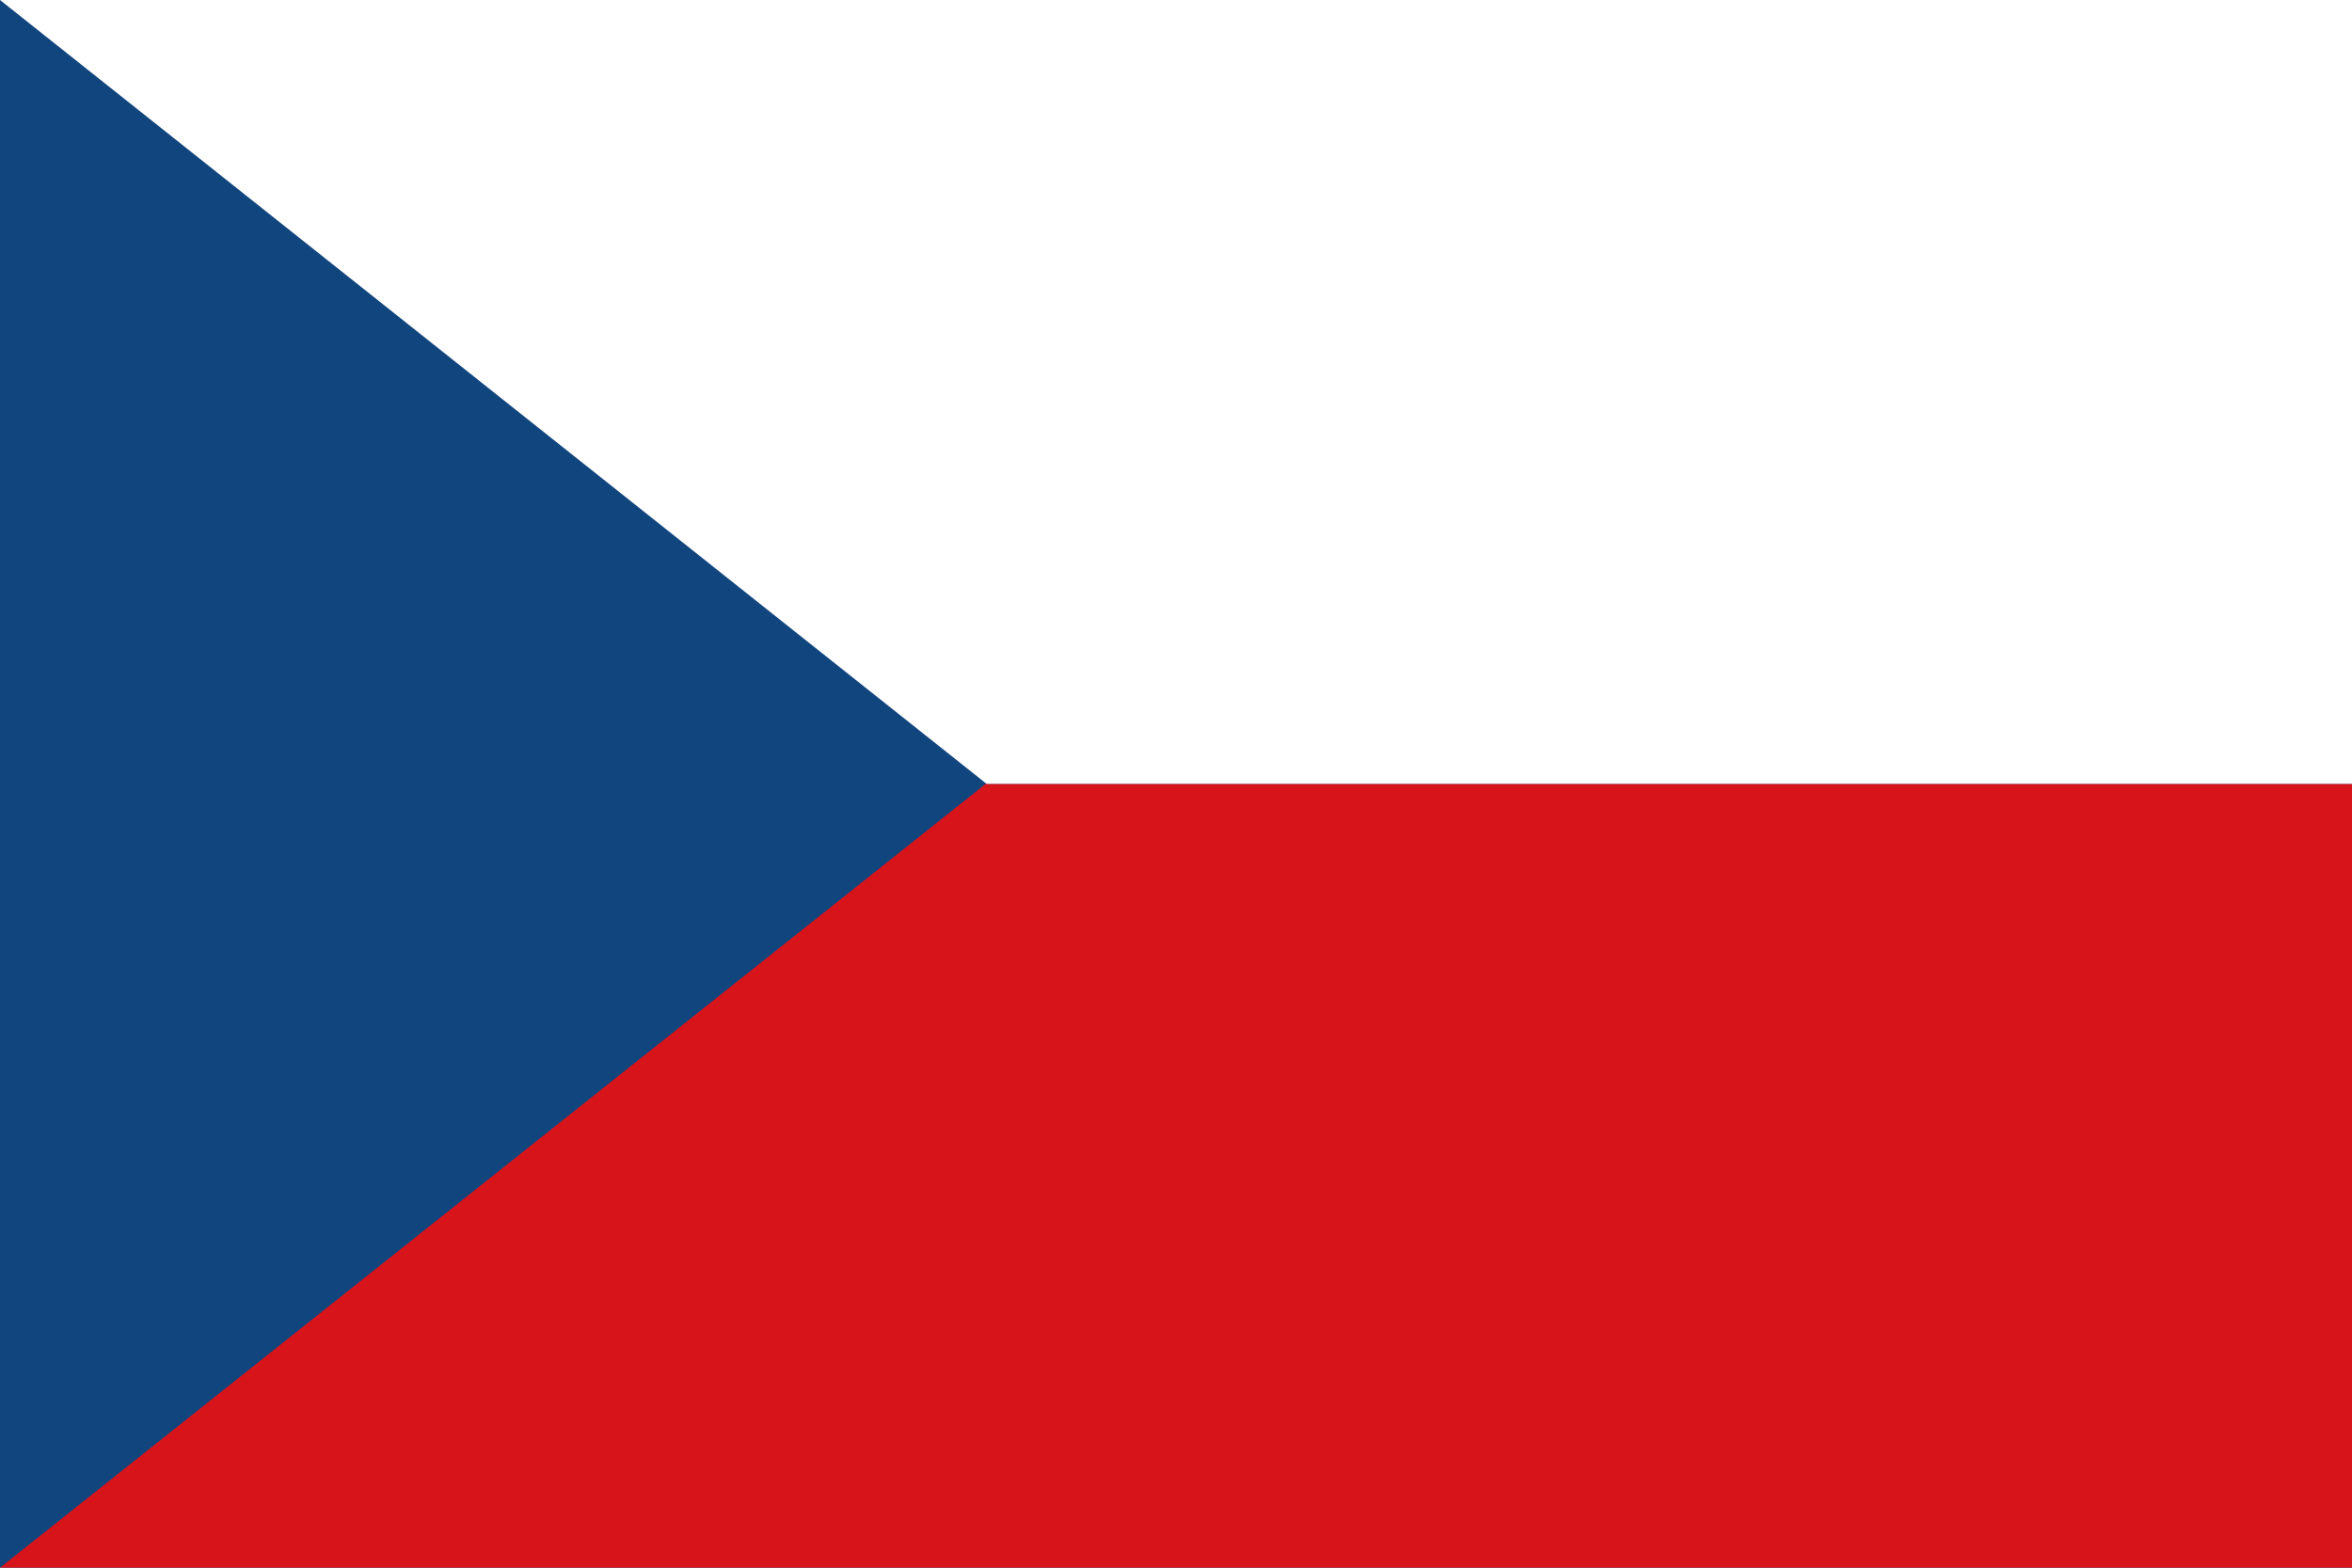
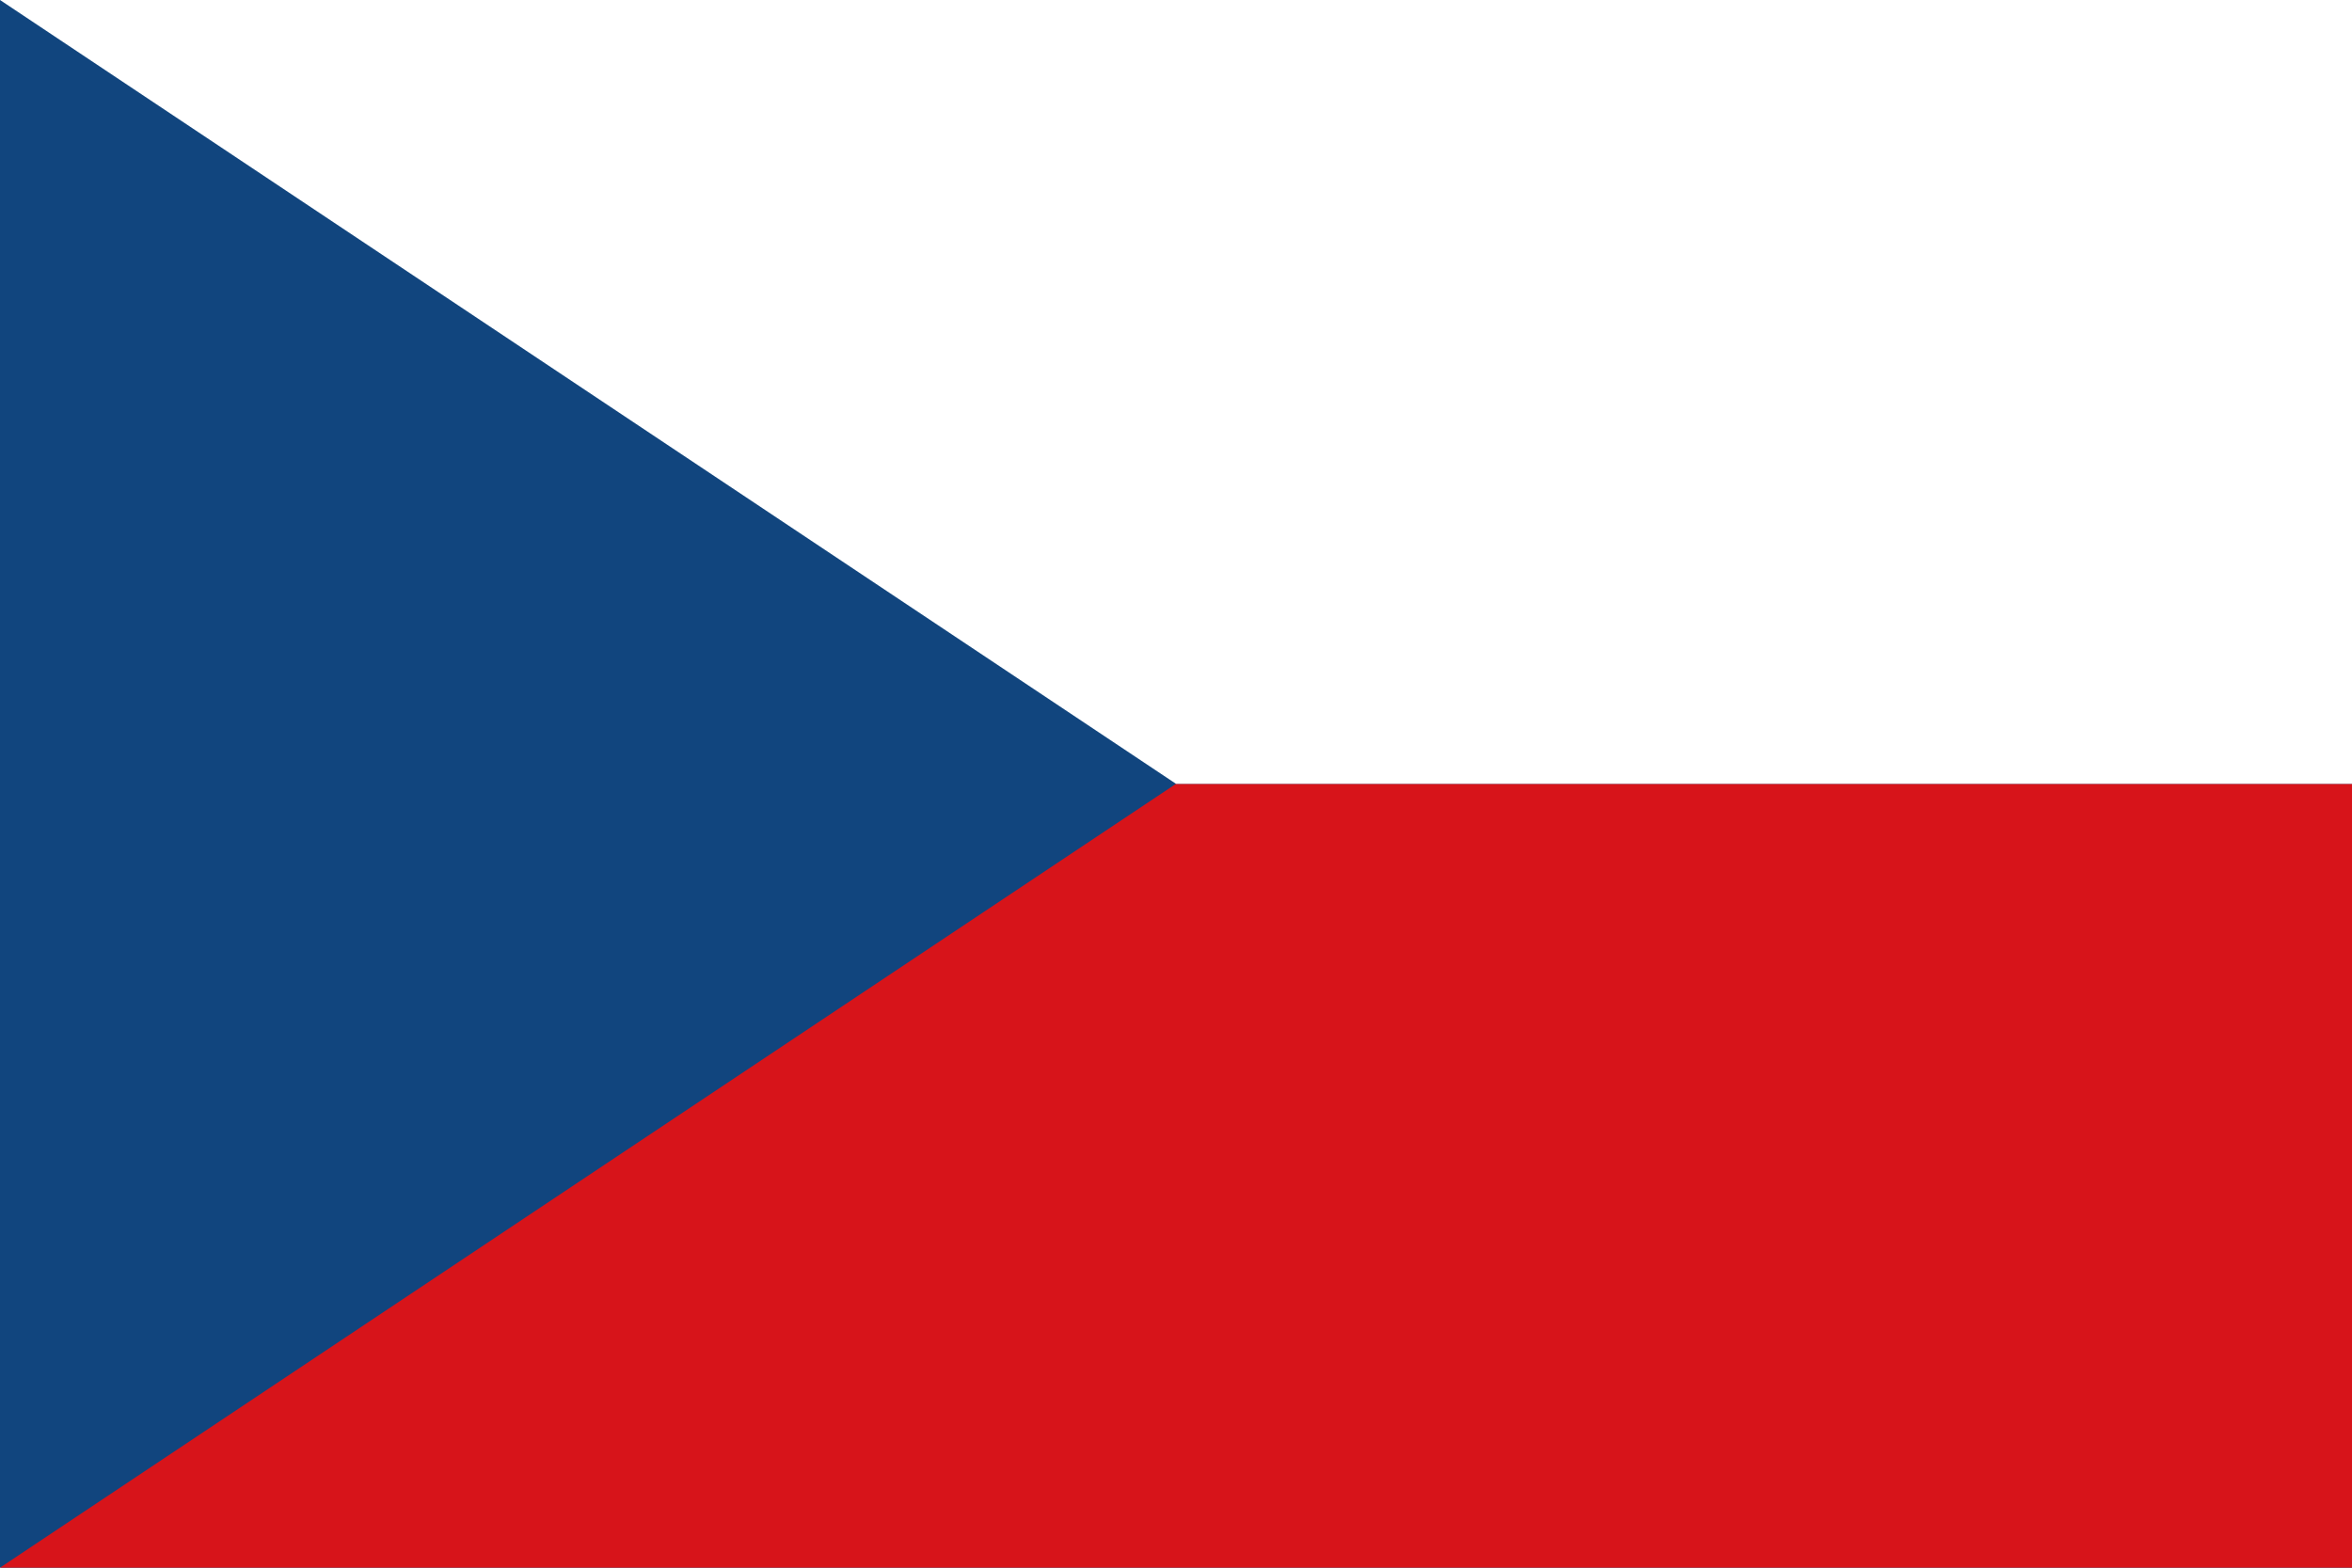
<svg xmlns="http://www.w3.org/2000/svg" viewBox="0 0 513 342">
  <path fill="#11457e" d="M0 0h513v342H0z" />
-   <path fill="#d7141a" d="M513 171v171H0l215-171z" />
-   <path fill="#FFF" d="M513 0v171H215.185L0 0z" />
+   <path fill="#d7141a" d="M513 171v171H0l256.5-171z" />
+   <path fill="#FFF" d="M513 0v171H256.5L0 0z" />
</svg>
